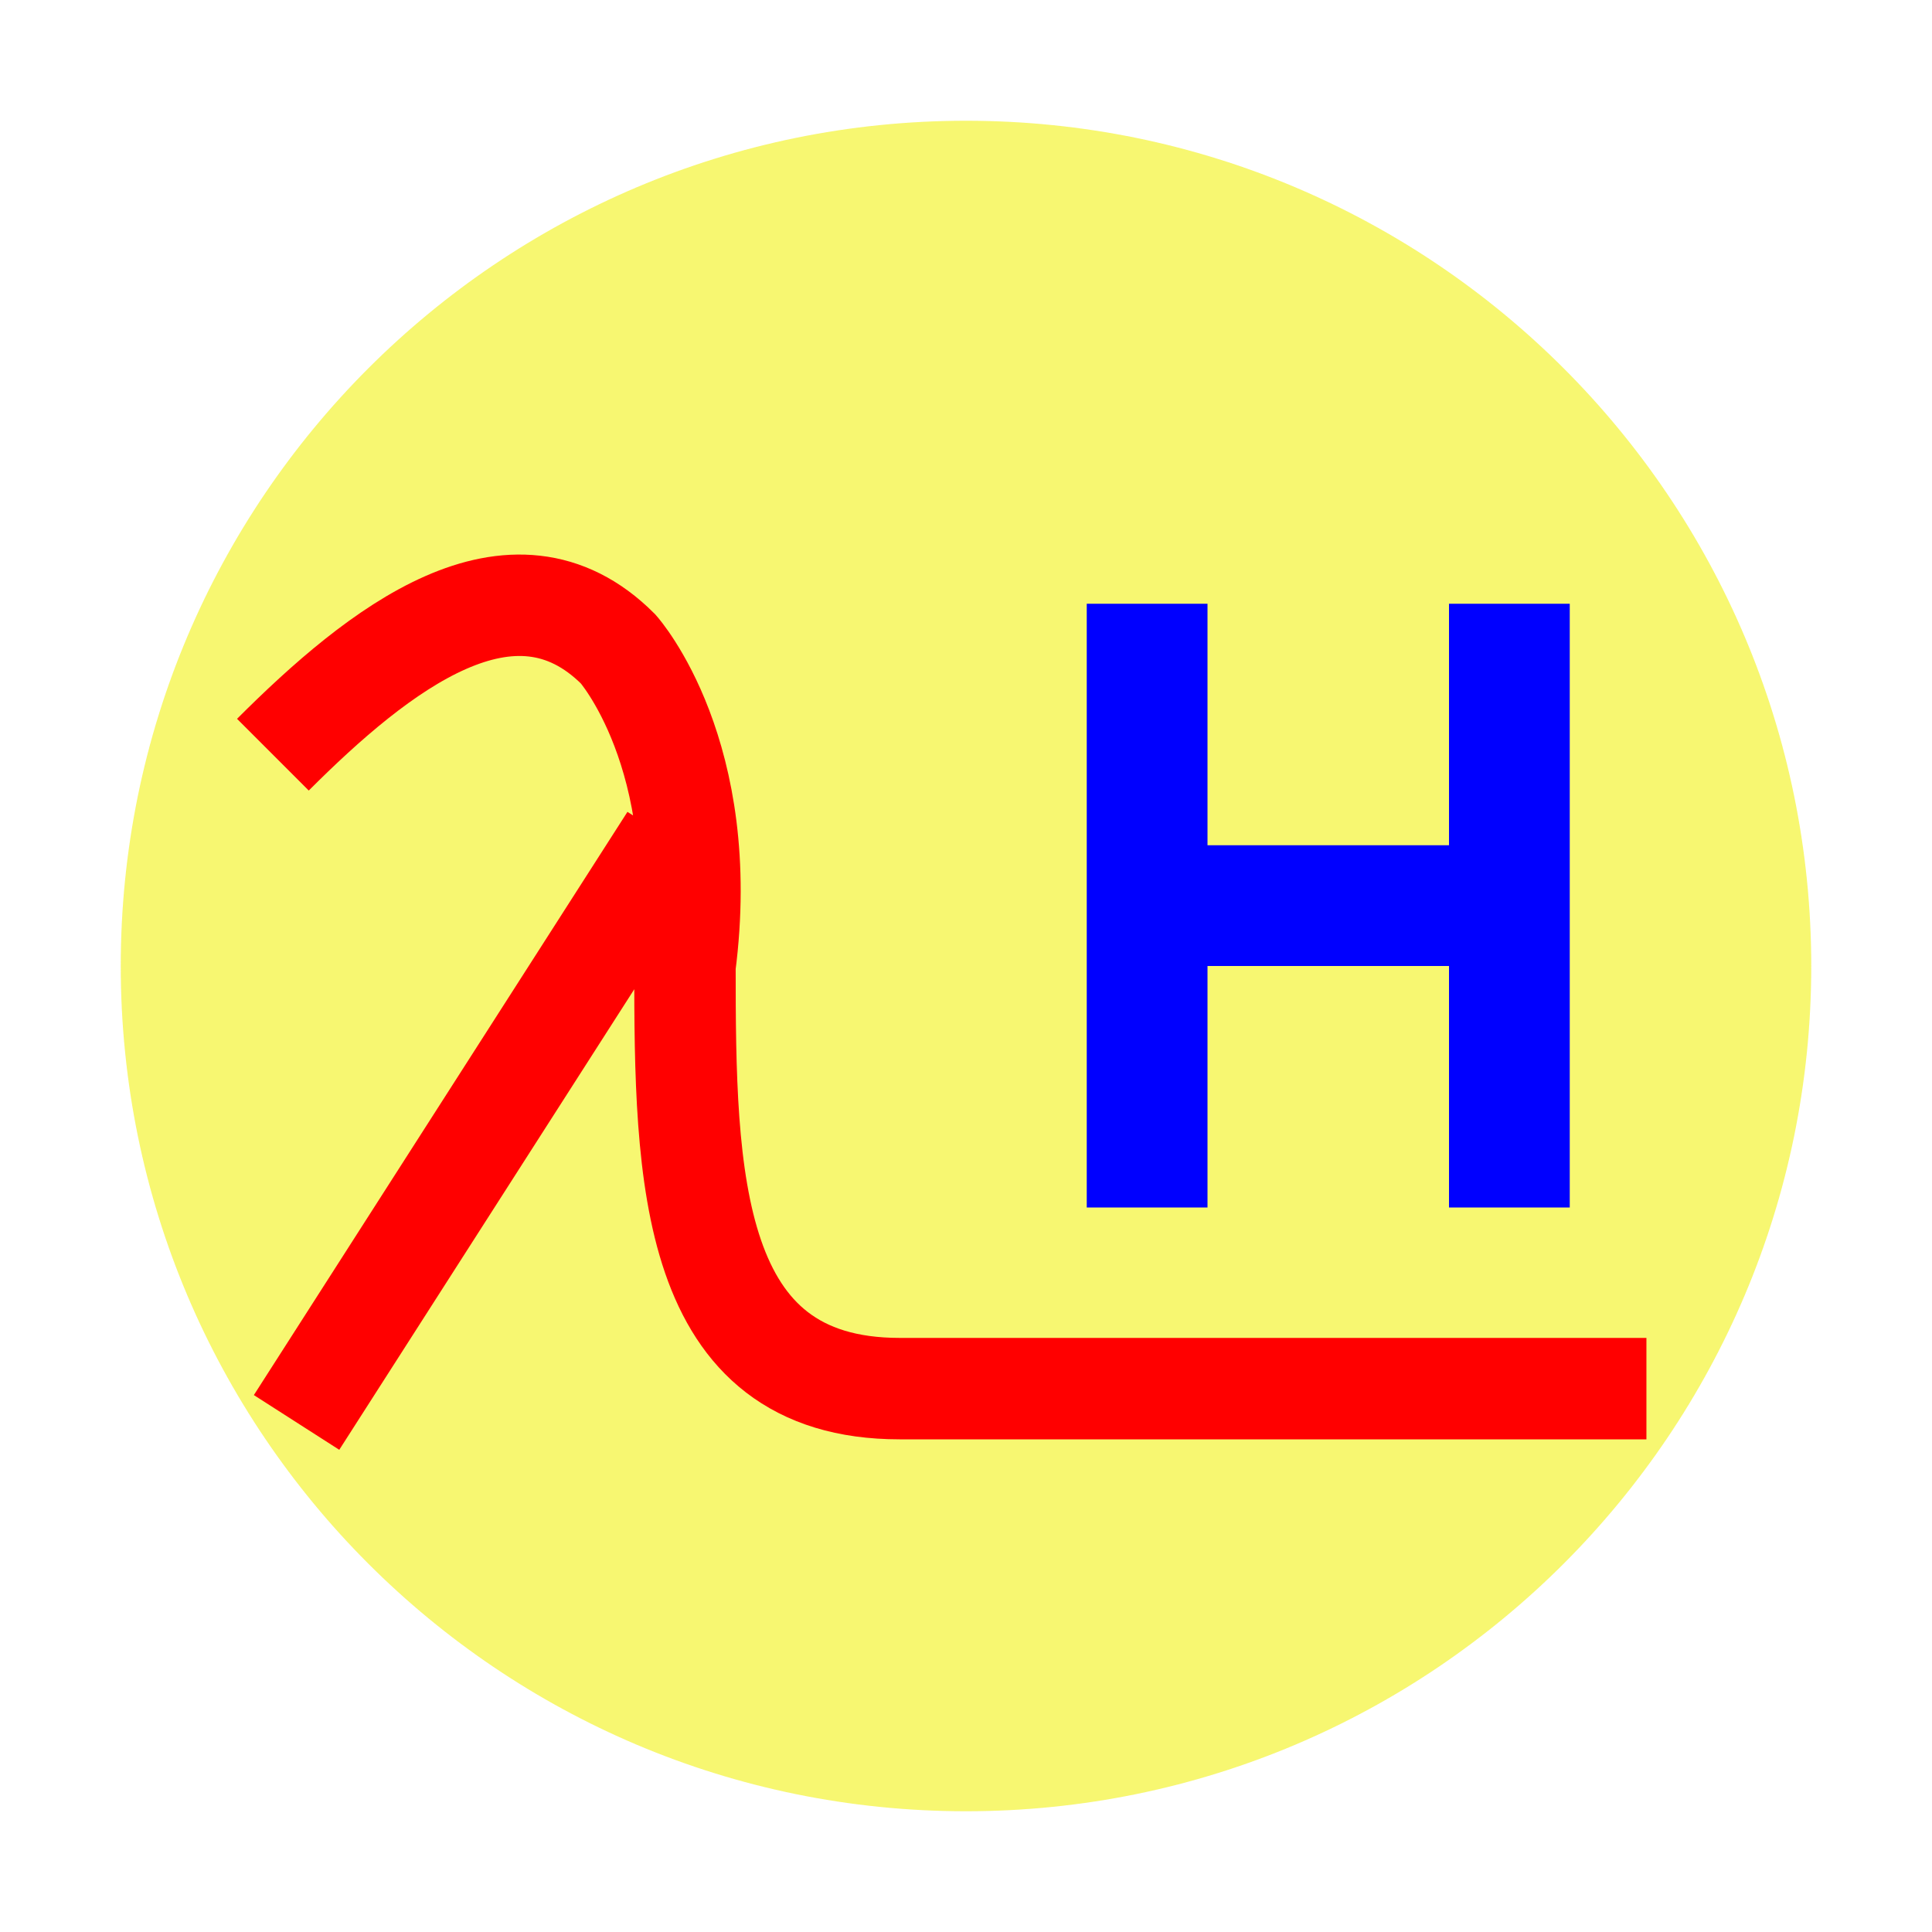
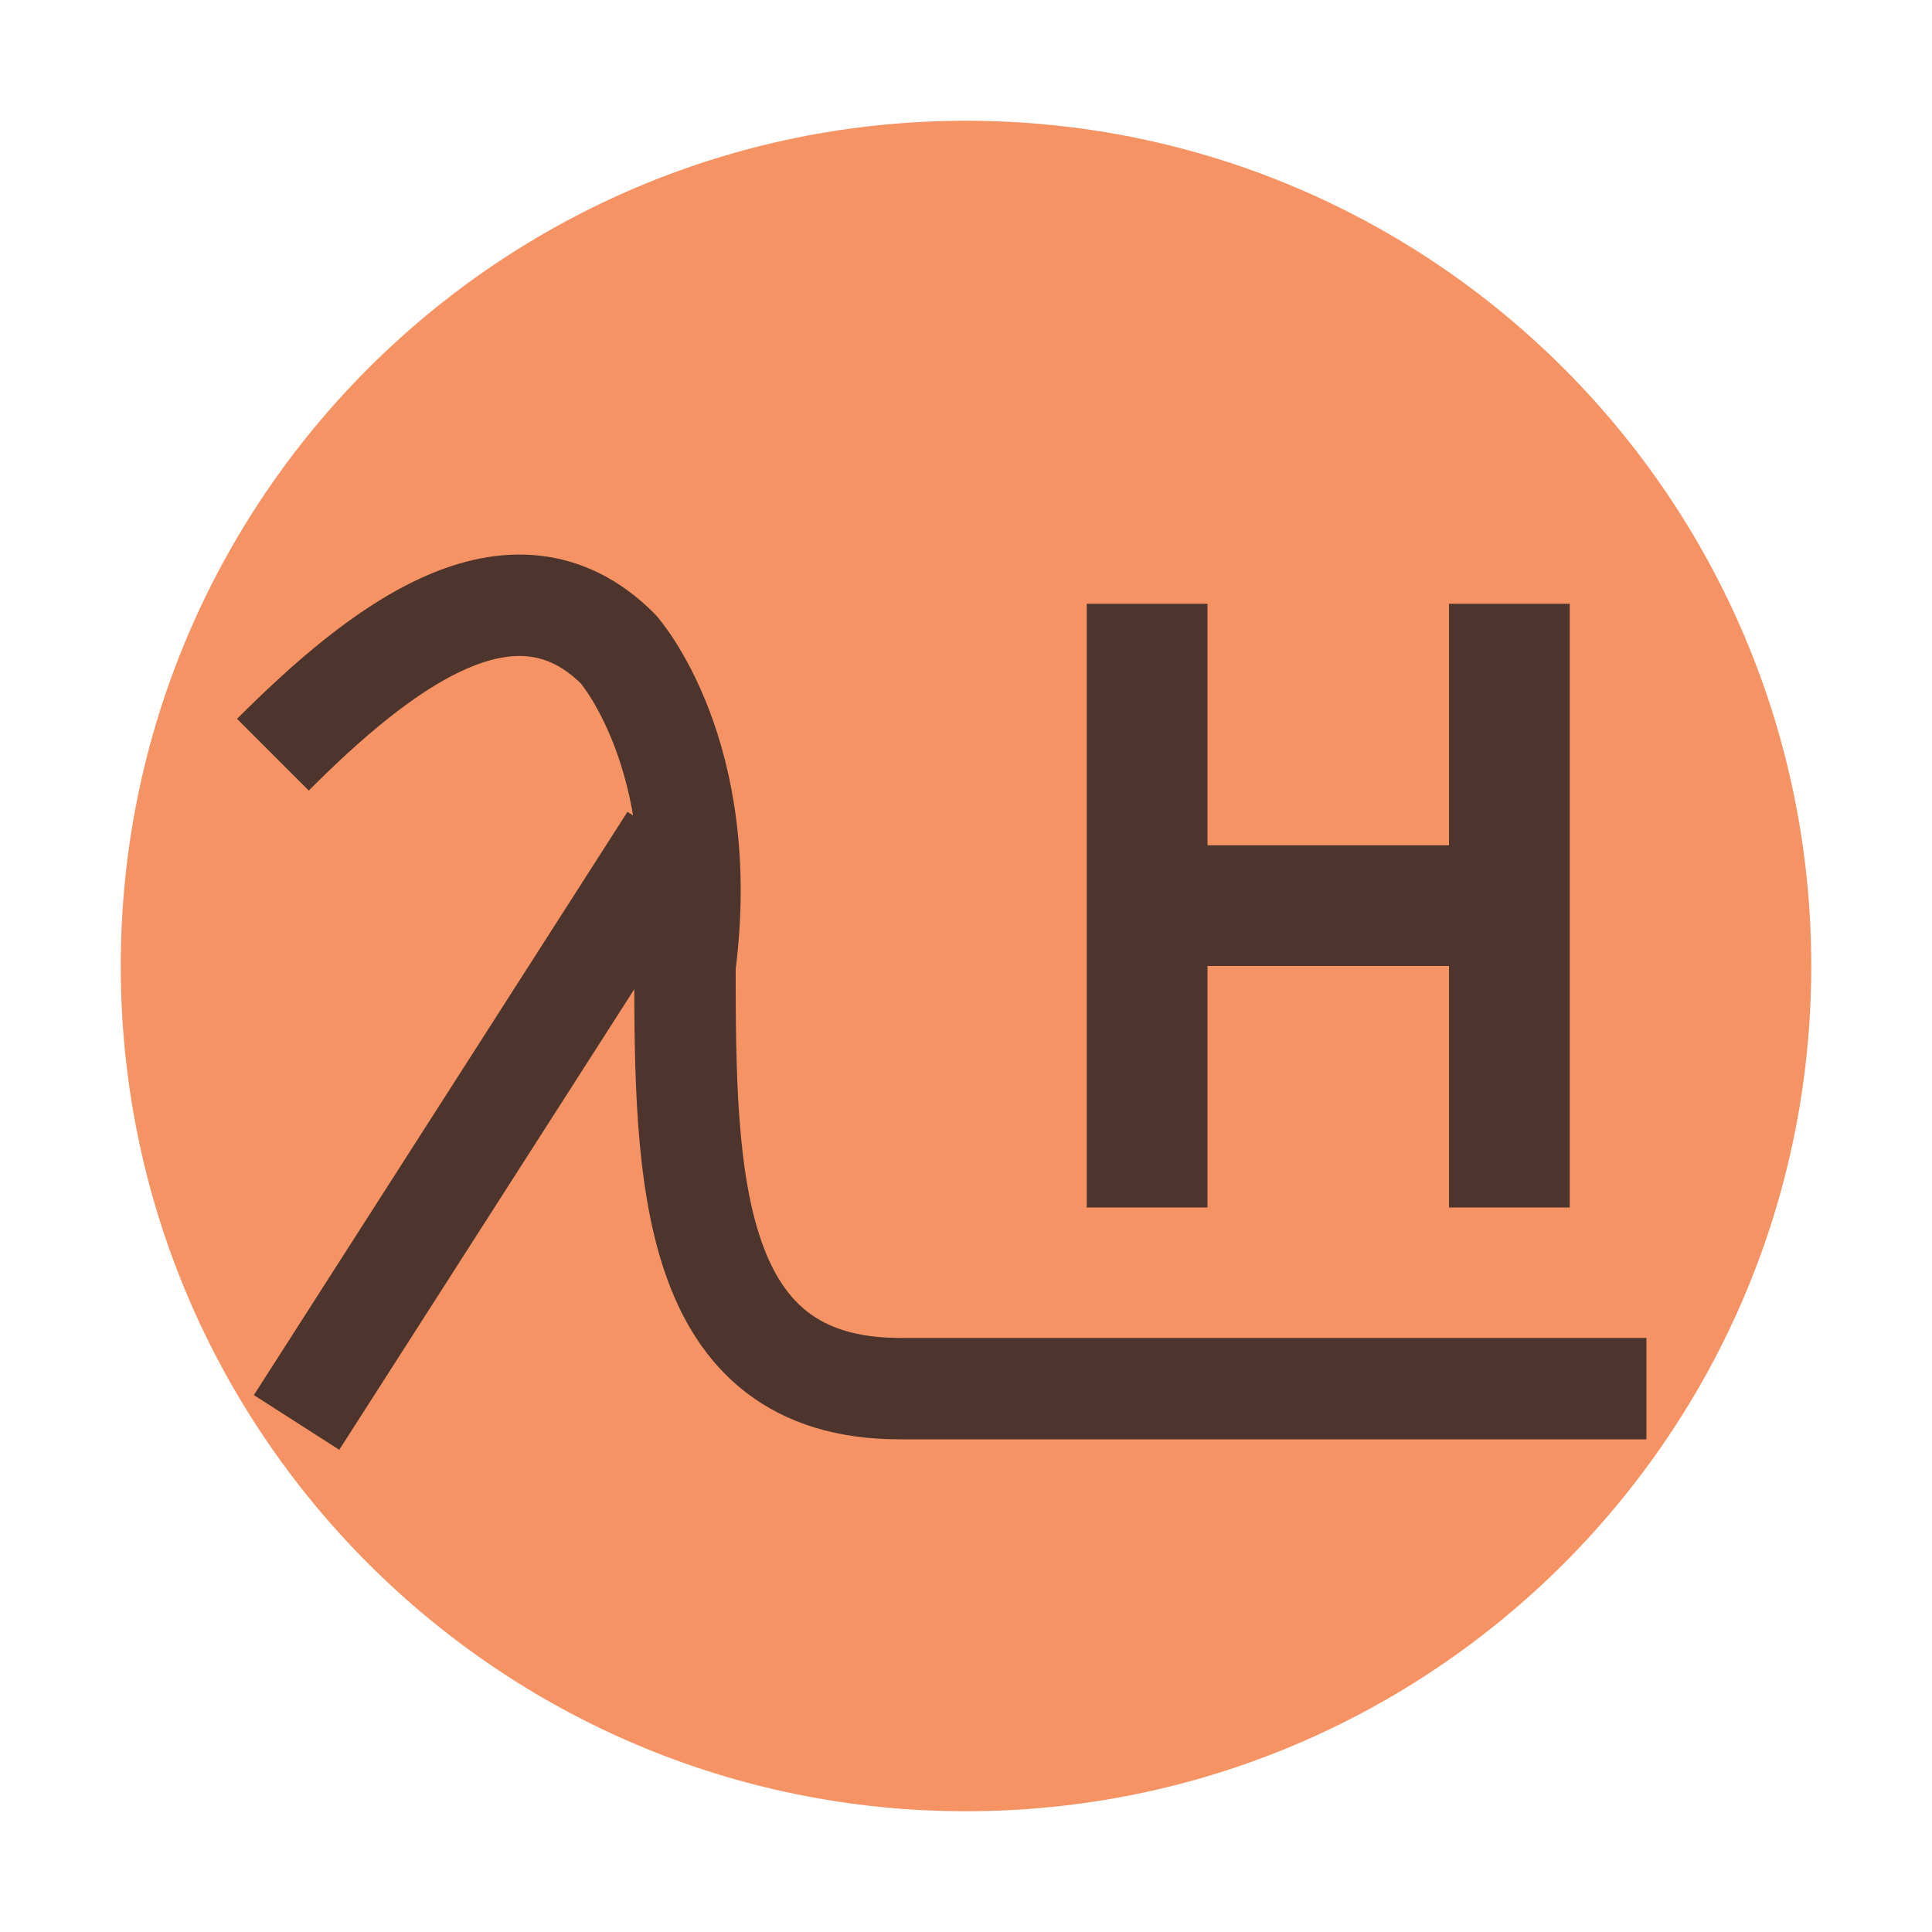
<svg xmlns="http://www.w3.org/2000/svg" width="16" height="16" viewBox="0 0 16 16">
  <rect id="frame" width="16" height="16" fill="none" />
  <g fill="none" transform="translate(1, 1) scale(7) scale(0.005)">
-     <circle cx="200" cy="200" r="200" fill="#F5F555" opacity="0.833" />
+     <circle cx="200" cy="200" r="200" fill="#F26522" opacity="0.7" />
    <g fill="none" transform="translate(36, 100) scale(100)">
-       <path stroke="#FF0000" stroke-width="0.24" d="         M 0 0.5         C 0.25 0.25 0.567 0 0.817 0.25         C 0.817 0.25 1.04 0.5 0.975 1         C 0.975 1.5 0.983 2 1.483 2         C 1.483 2 2 2 3.25 2         M 0.94 0.7         L 0.056 2.08         " />
+       <path stroke="#231F20" stroke-opacity="0.8" stroke-width="0.24" d="         M 0 0.5         C 0.25 0.25 0.567 0 0.817 0.25         C 0.817 0.25 1.04 0.5 0.975 1         C 0.975 1.5 0.983 2 1.483 2         C 1.483 2 2 2 3.25 2         M 0.94 0.7         L 0.056 2.08         " />
    </g>
  </g>
  <g fill="none" fill-rule="evenodd" transform="translate(6, -5)">
-     <path fill="#0000FF" fill-opacity="1" d="M3 10h1v2h2v-2h1v5H6v-2H4v2H3z" />
+     <path fill="#231F20" fill-opacity="0.8" d="M3 10h1v2h2v-2h1v5H6v-2H4v2H3z" />
  </g>
</svg>
